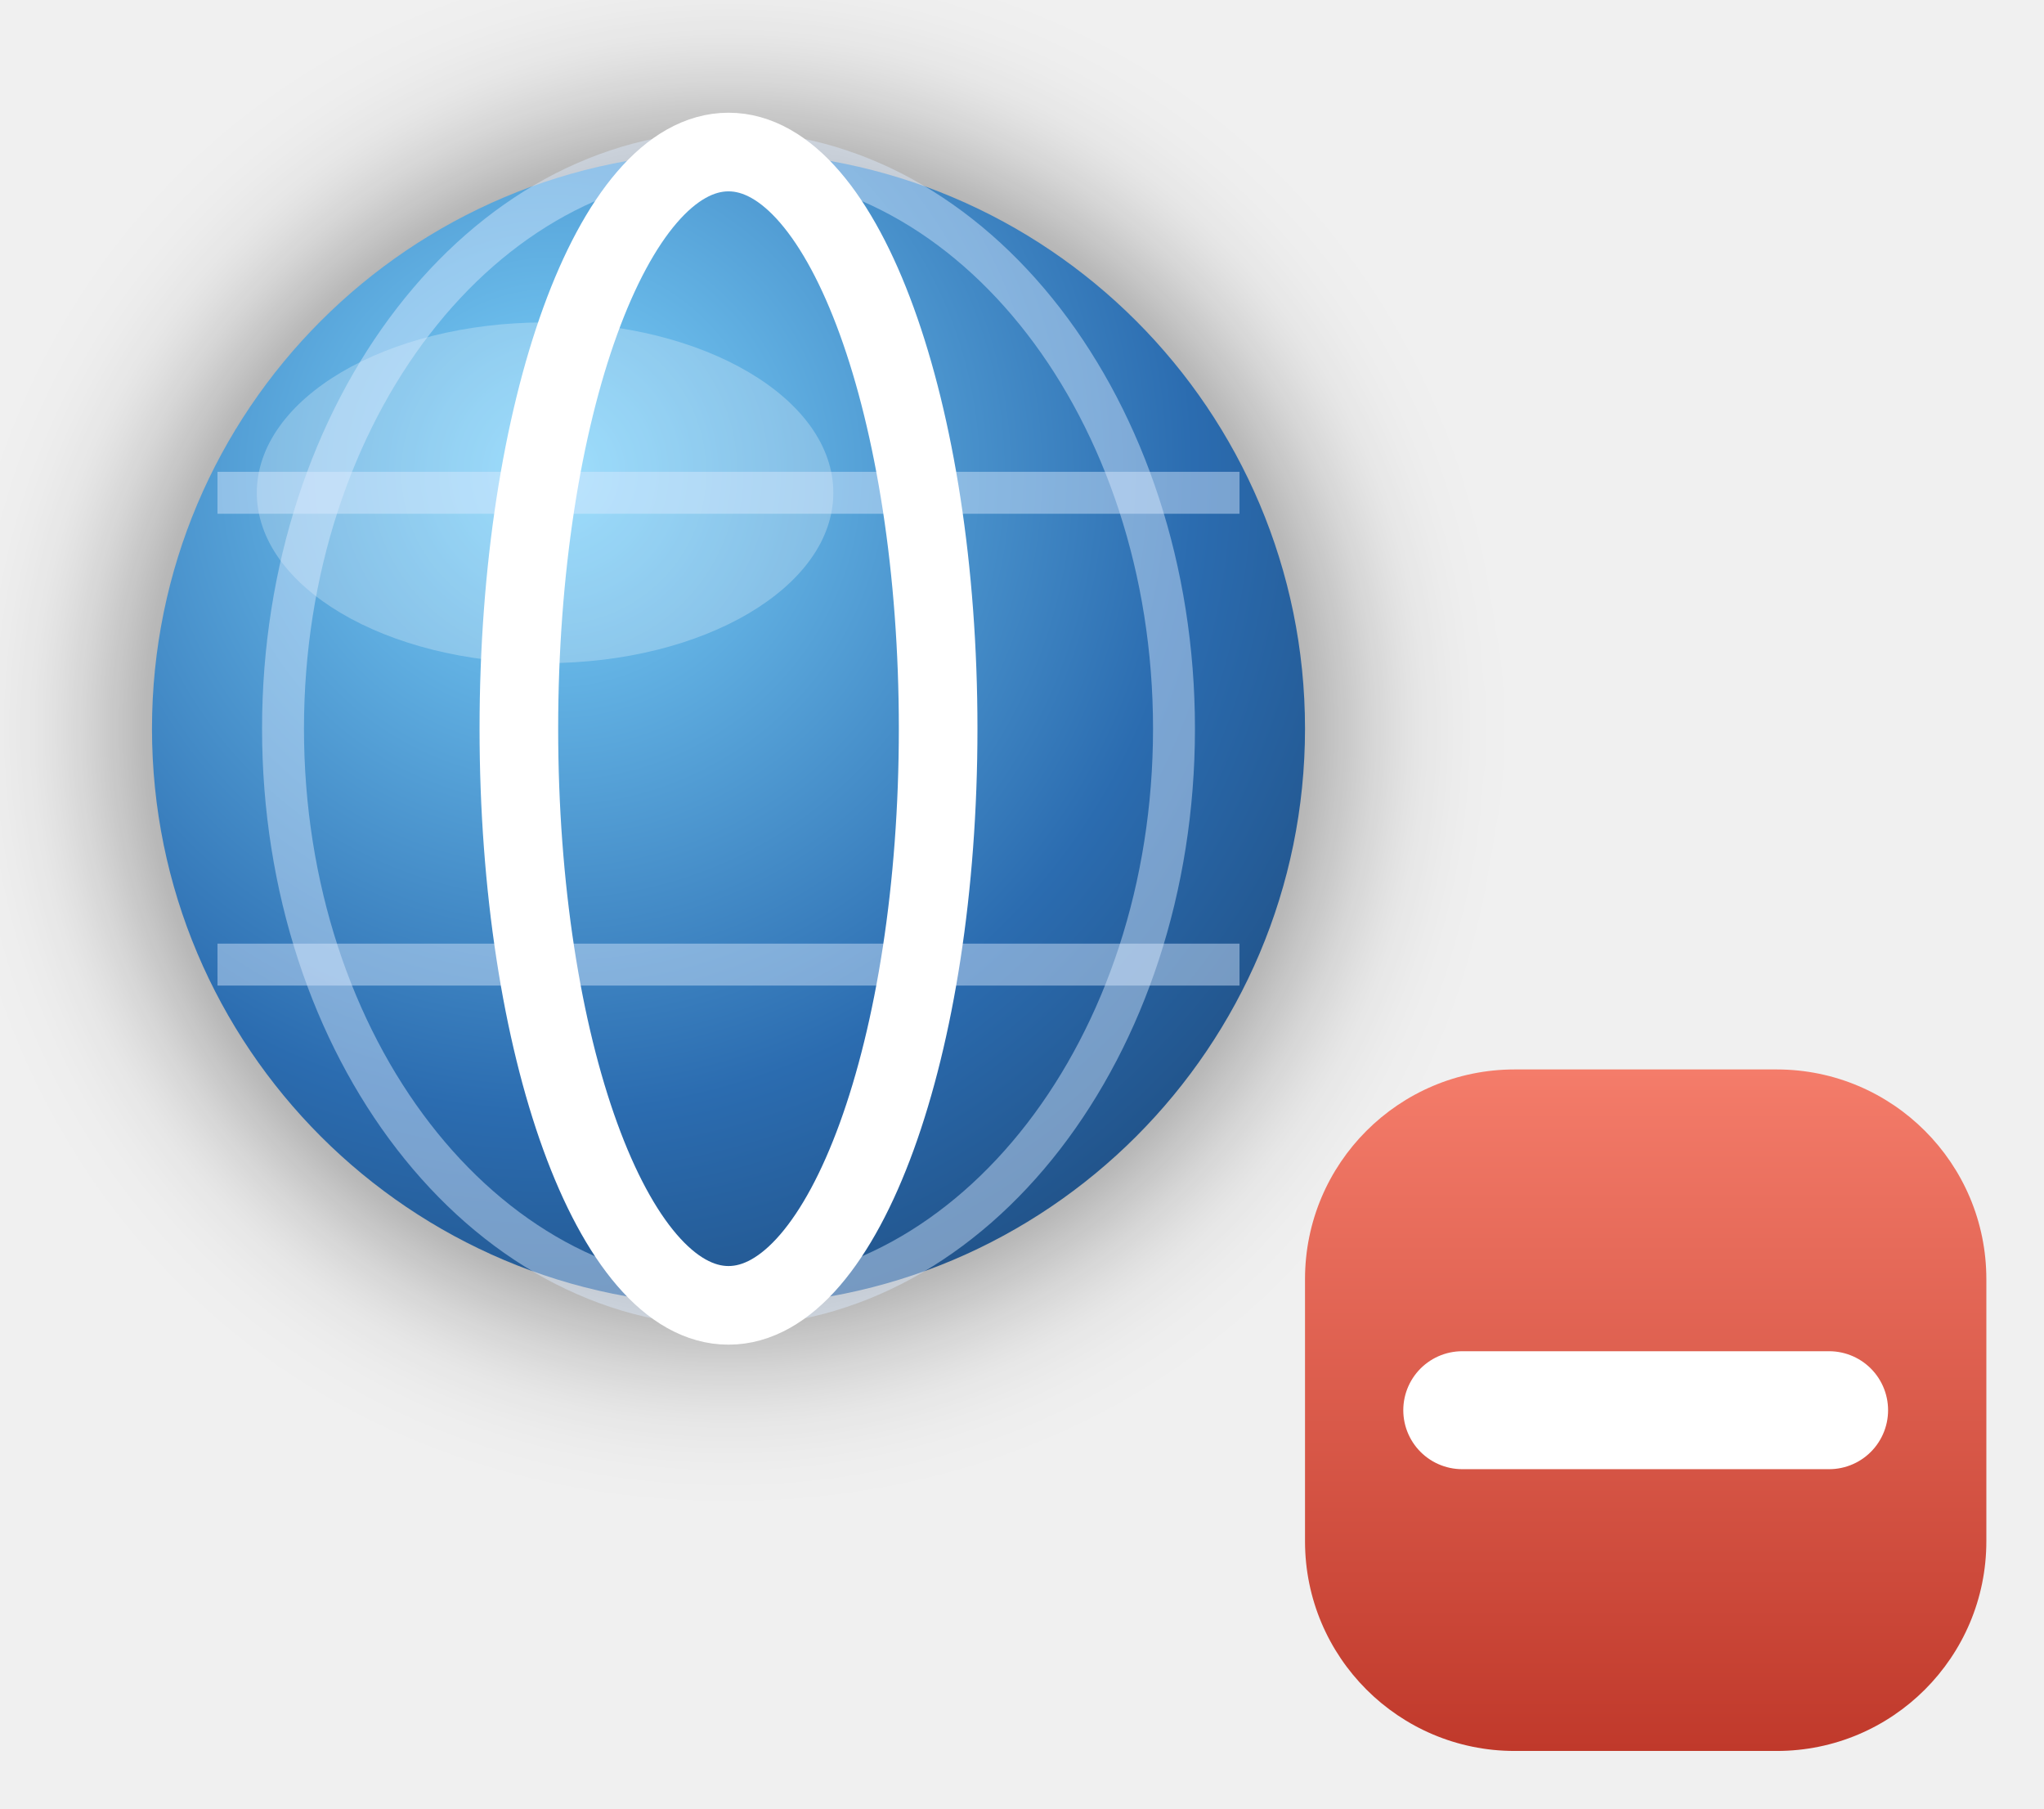
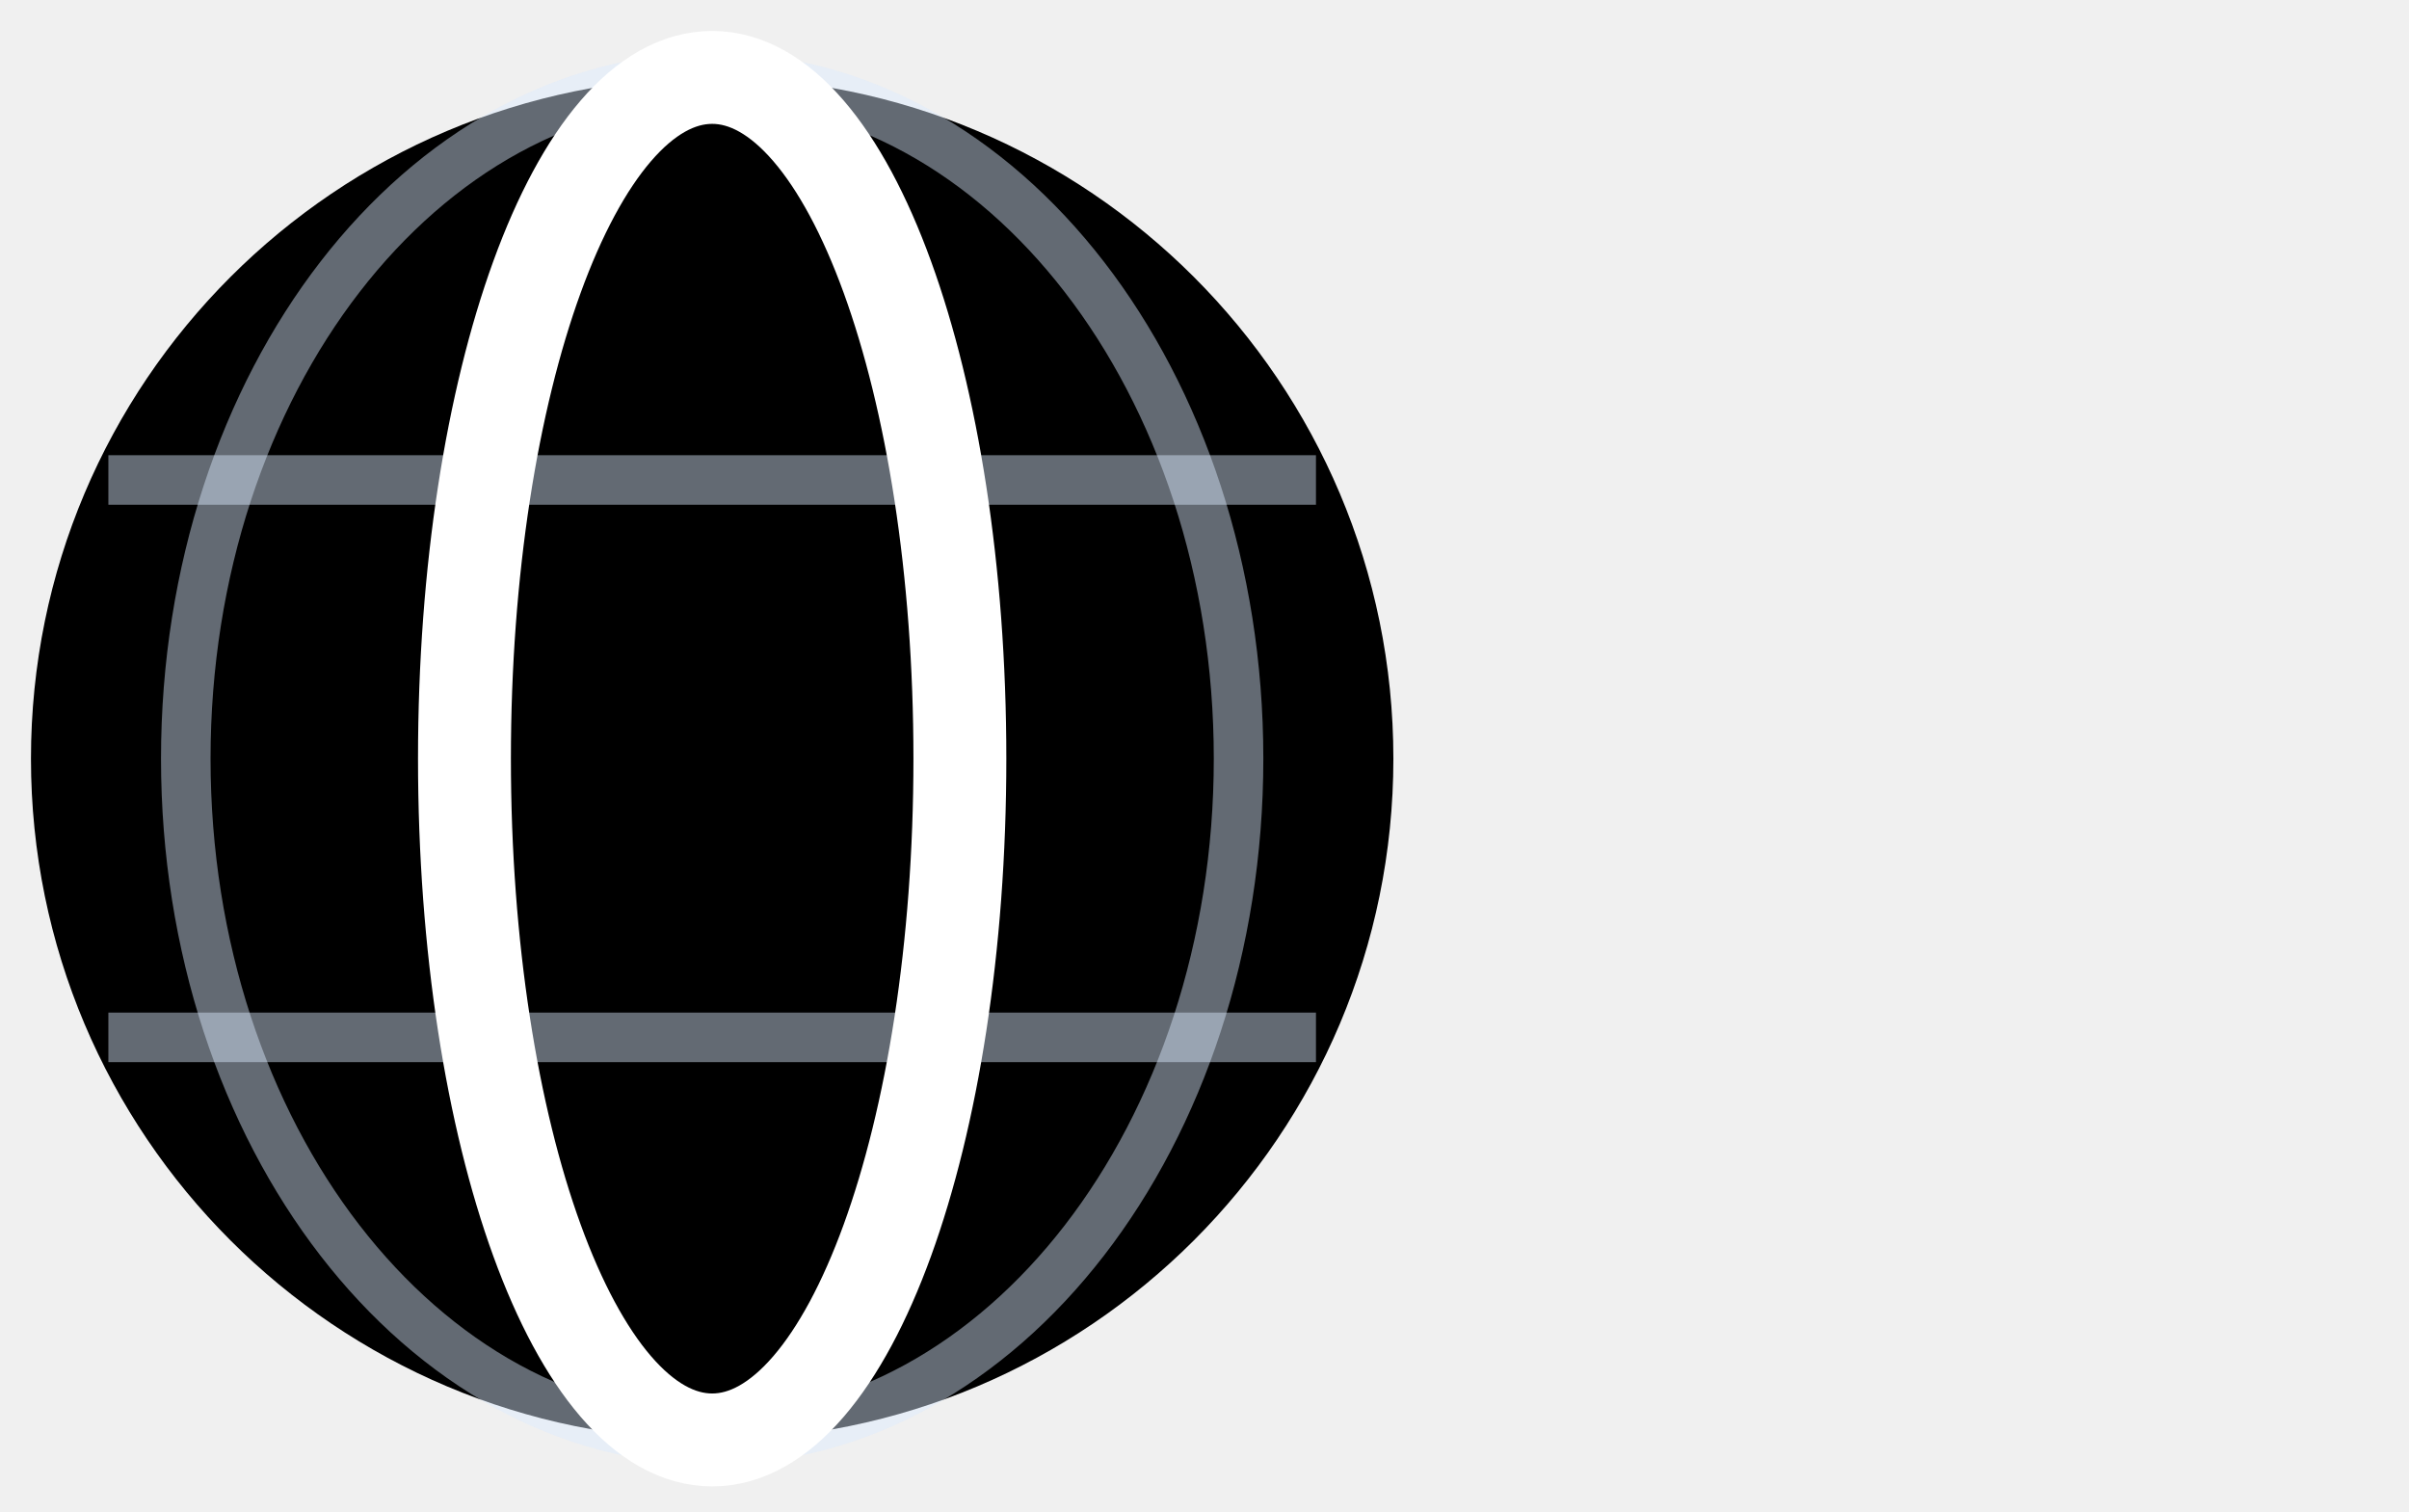
- <svg xmlns="http://www.w3.org/2000/svg" viewBox="0 0 78 69">
+ <svg xmlns="http://www.w3.org/2000/svg" viewBox="0 0 77.8 48.8">
  <defs>
-     <filter id="glow" x="-80%" y="-80%" width="260%" height="260%">
-       <feGaussianBlur stdDeviation="3" />
-     </filter>
-     <radialGradient id="latg" cx="0.35" cy="0.28" r="1">
-       <stop stop-color="#7dd3fc" />
-       <stop offset="0.55" stop-color="#2b6cb0" />
-       <stop offset="1" stop-color="#173a63" />
-     </radialGradient>
-     <linearGradient id="minusG" x1="0" y1="0" x2="0" y2="1">
-       <stop stop-color="#f47c6a" />
-       <stop offset="1" stop-color="#c0392b" />
-     </linearGradient>
+     
  </defs>
-   <g transform="translate(-16.2 -4.2)">
-     <circle cx="44" cy="32" r="23" fill="{{graphic2Color}}" opacity="0.4" filter="url(#glow)" />
-     <circle cx="44" cy="32" r="22" fill="url(#latg)" />
-     <ellipse cx="37" cy="23" rx="11" ry="6.5" fill="#ffffff" opacity="0.26" />
+   <g transform="translate(-21 -7.5)">
+     <circle cx="44" cy="32" r="22" fill="{{graphic2Color}}" />
    <line x1="24.5" y1="23" x2="63.5" y2="23" stroke="#dbeafe" stroke-width="1.6" opacity="0.45" />
    <line x1="24.5" y1="41" x2="63.5" y2="41" stroke="#dbeafe" stroke-width="1.6" opacity="0.45" />
    <ellipse cx="44" cy="32" rx="17" ry="22" fill="none" stroke="#dbeafe" stroke-width="1.6" opacity="0.45" />
    <ellipse cx="44" cy="32" rx="8" ry="22" fill="none" stroke="#ffffff" stroke-width="3" />
-     <rect x="66" y="45" width="26" height="26" rx="8" fill="url(#minusG)" stroke="{{backgroundColor}}" stroke-width="3" />
-     <path d="M72 58h14" stroke="#ffffff" stroke-width="4.5" stroke-linecap="round" />
+     <path d="M70.8 31.9h24" fill="none" stroke="{{graphic1Color}}" stroke-width="6" stroke-linecap="round" />
  </g>
</svg>
